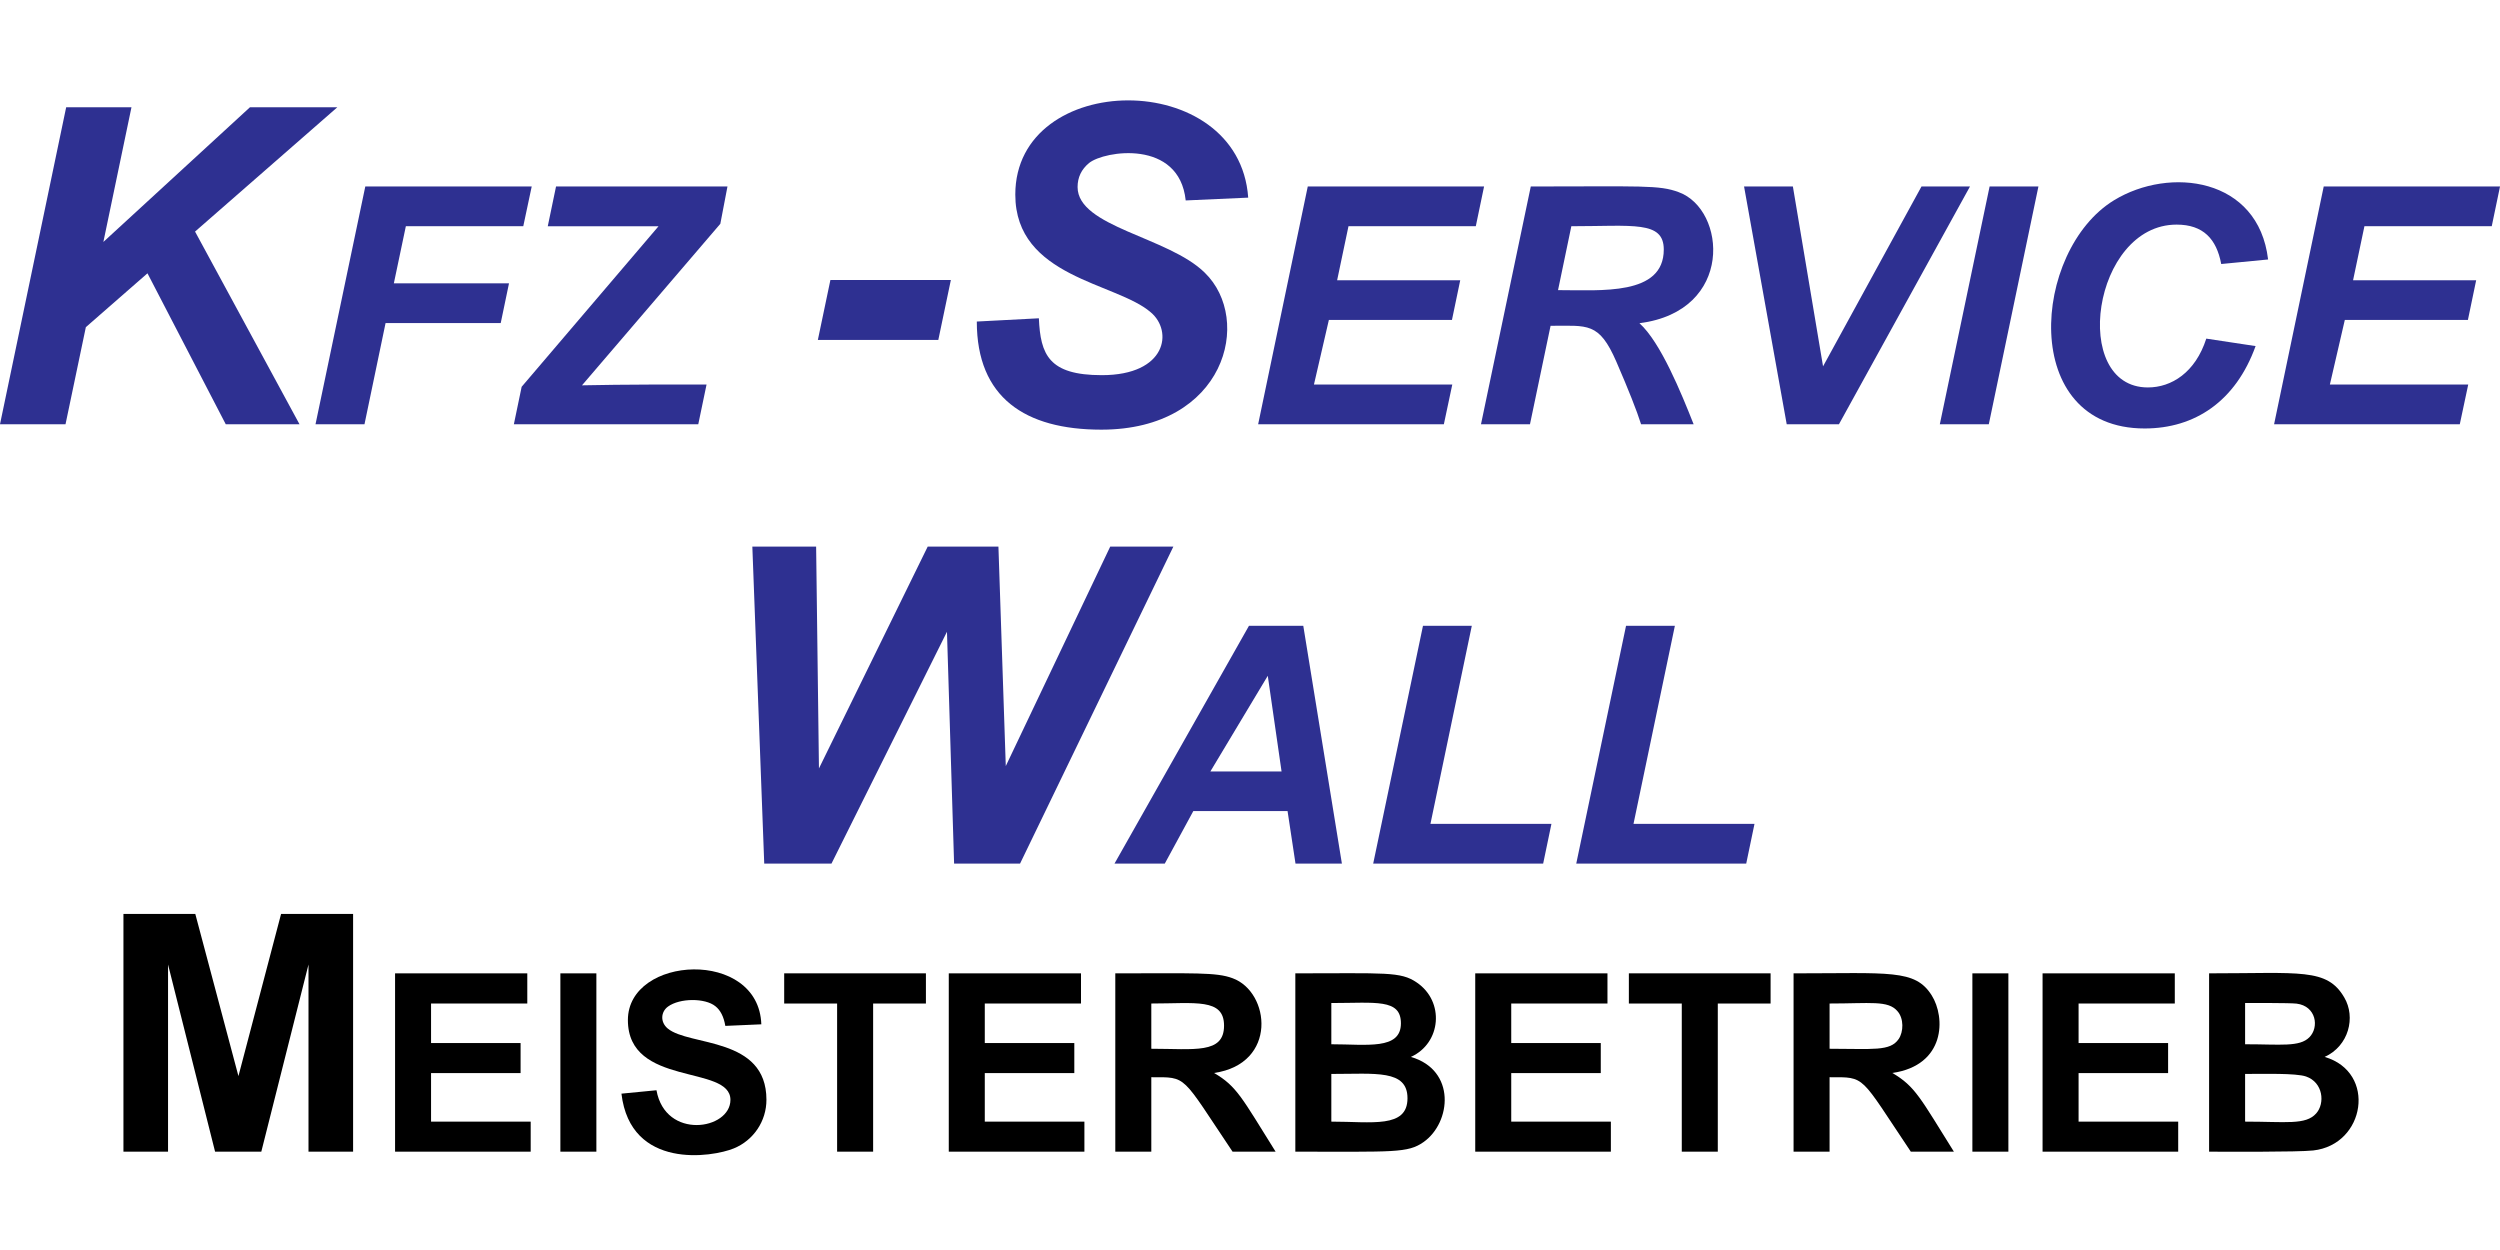
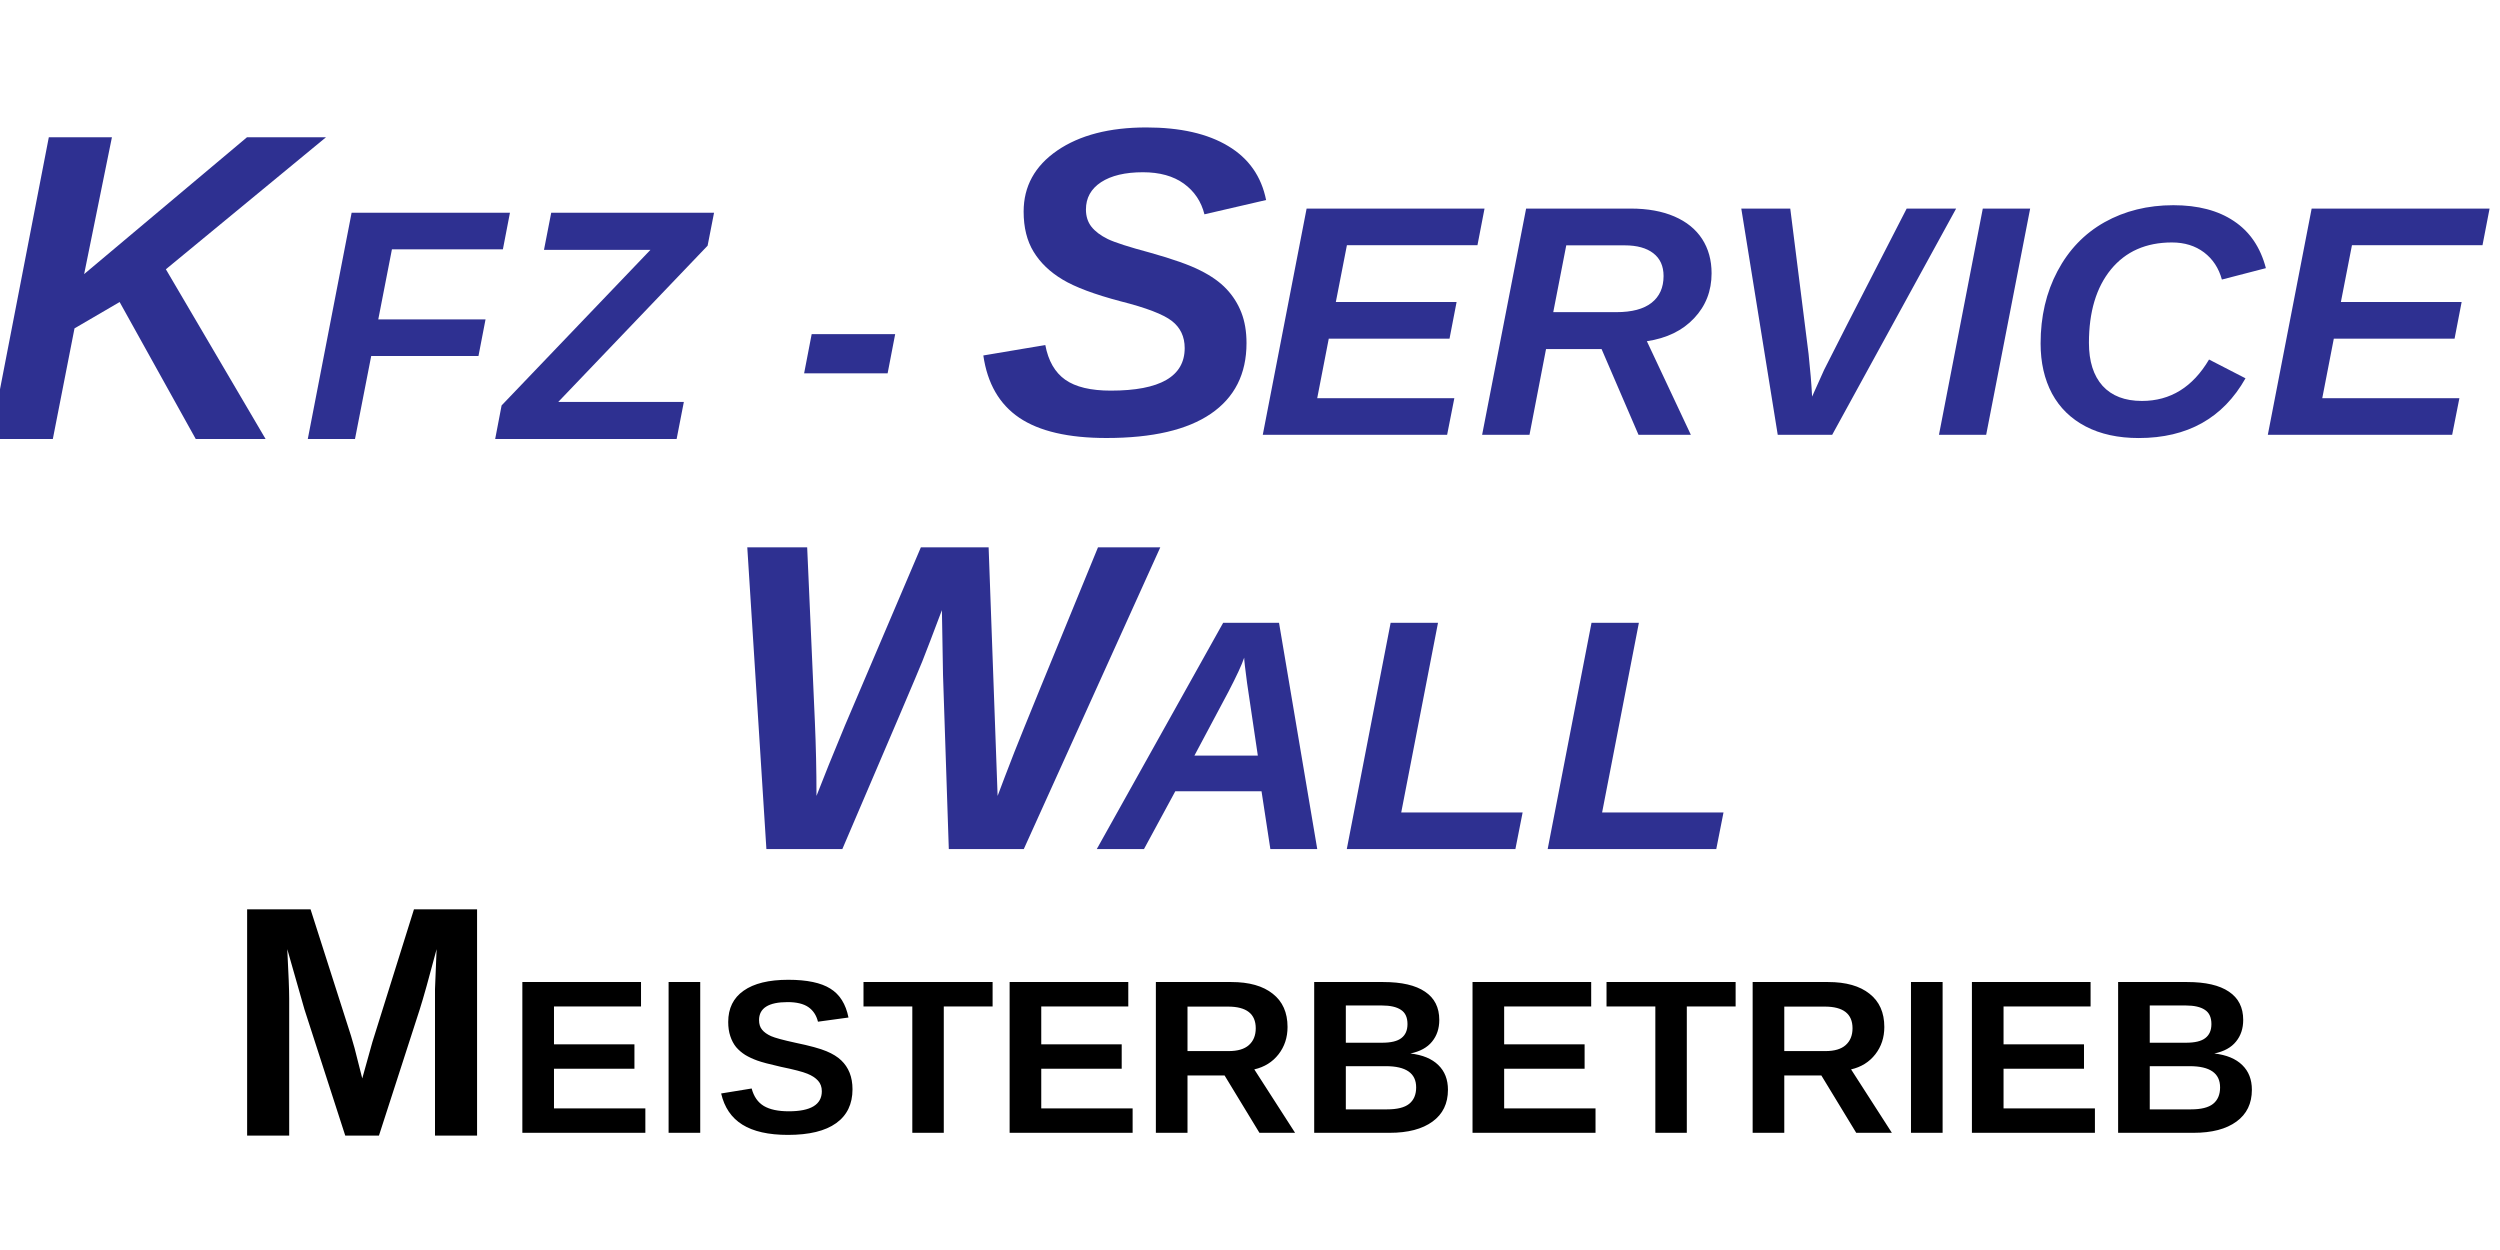
<svg xmlns="http://www.w3.org/2000/svg" id="svg2737" width="200" height="100" viewBox="0 0 200 100">
-   <style>.st0{fill:#2e3091}</style>
+   <style id="style2">.st0{fill:#2e3091}</style>
  <g id="layer1" transform="translate(0 -270.542)">
-     <g id="g51" transform="matrix(.83839 0 0 .83839 .798 46.74)">
-       <g id="text1975">
-         <path id="path4495" class="st0" d="M-.952 307.425l6.315-30.25h6.231L8.912 290.03l13.99-12.855h8.337L17.66 289.04l9.967 18.385H20.59l-7.47-14.403-5.88 5.138-1.94 9.265H-.952z" />
-         <path id="path4497" class="st0" d="M29.155 307.425l4.75-22.688h15.88l-.805 3.792H37.775l-1.145 5.448h10.988l-.79 3.791H35.84l-2.012 9.657h-4.673z" />
-         <path id="path4499" class="st0" d="M48.082 307.425l.743-3.575 13.062-15.32h-10.57l.789-3.793h16.358l-.681 3.56-13.201 15.414c4.068-.09 8.957-.077 11.886-.077l-.79 3.792H48.082z" />
-         <path id="path4501" class="st0" d="M78.286 293.662H89.78l-1.197 5.716H77.089l1.197-5.716z" />
-         <path id="path4503" class="st0" d="M92.256 297.624l5.922-.31c.152 3.464.937 5.427 6.005 5.427 6.197 0 6.816-4.21 4.663-6.004-3.272-2.842-12.917-3.303-12.917-11.226 0-11.906 21.356-12.162 22.224.29l-5.964.268c-.615-5.873-7.779-4.747-9.224-3.57-.729.605-1.093 1.369-1.093 2.29 0 3.817 8.658 4.747 12.133 8.172 4.632 4.496 1.957 14.98-9.863 14.98-7.286 0-11.886-3.06-11.886-10.317z" />
-         <path id="path4505" class="st0" d="M119.102 307.425l4.735-22.688h16.823l-.79 3.792h-12.148l-1.083 5.154h11.746l-.79 3.791H125.85l-1.423 6.16h13.2l-.804 3.791h-17.72z" />
-         <path id="path4507" class="st0" d="M145.04 307.425h-4.674l4.751-22.688c10.53 0 12.252-.159 14.114.542 4.532 1.64 5.341 11.344-3.745 12.505 2.017 1.808 4 6.682 5.17 9.641h-5.015c-.403-1.279-1.192-3.275-2.368-5.989-1.65-3.781-2.72-3.405-6.268-3.405l-1.965 9.394zm2.677-12.798c4.118 0 10.09.545 10.09-3.87 0-2.78-2.94-2.228-8.82-2.228l-1.27 6.098z" />
-         <path id="path4509" class="st0" d="M174.522 307.425h-4.984l-4.07-22.688h4.659l2.878 17.163 9.394-17.163h4.627l-12.504 22.688z" />
-         <path id="path4511" class="st0" d="M184.148 307.425l4.751-22.688h4.658l-4.735 22.688h-4.674z" />
-         <path id="path4513" class="st0" d="M209.575 299.254l4.705.712c-1.904 5.283-5.81 7.862-10.586 7.862-12.038 0-10.758-16.988-2.925-21.775 5.309-3.244 13.777-2.185 14.703 5.649l-4.473.433c-.449-2.392-1.715-3.76-4.256-3.76-8.033 0-10.185 15.538-2.74 15.538 2.243 0 4.527-1.414 5.572-4.659z" />
-         <path id="path4515" class="st0" d="M216.044 307.425l4.736-22.688h16.822l-.789 3.792h-12.149l-1.083 5.154h11.746l-.789 3.791h-11.746l-1.424 6.16h13.201l-.805 3.791h-17.72z" />
-         <path id="path4517" class="st0" d="M96.383 349.347h-6.294l-.68-22.12-11.02 22.12h-6.417l-1.135-30.25h6.087l.269 21.171 10.379-21.171h6.747l.702 20.944 9.967-20.944h6.025l-14.63 30.25z" />
-         <path id="path4519" class="st0" d="M121.908 344.333h-8.991l-2.724 5.014h-4.798l12.83-22.688h5.184l3.684 22.688h-4.427l-.758-5.014zm-.572-3.776l-1.316-9.13-5.478 9.13h6.794z" />
-         <path id="path4521" class="st0" d="M130.08 349.347l4.75-22.688h4.659l-3.946 18.897h11.545l-.79 3.791H130.08z" />
-         <path id="path4523" class="st0" d="M149.456 349.347l4.75-22.688h4.66l-3.947 18.897h11.545l-.79 3.791h-16.218z" />
-       </g>
-       <g id="text1991">
-         <path id="path4526" d="M10.827 376.836v-22.688h6.856l4.117 15.477 4.07-15.477h6.871v22.688h-4.256v-17.859l-4.503 17.86h-4.41l-4.489-17.86v17.86h-4.256z" />
-         <path id="path4528" d="M36.746 376.836v-17.015h12.617v2.878H40.18v3.772h8.543v2.867h-8.543v4.632h9.507v2.866H36.746z" />
-         <path id="path4530" d="M52.52 376.836v-17.015h3.435v17.015H52.52z" />
-         <path id="path4532" d="M58.347 371.3l3.342-.325c.855 4.768 7.058 3.781 7.058.917 0-3.393-9.785-1.197-9.785-7.614 0-6.181 12.481-6.846 12.733.406l-3.436.15c-.147-.874-.464-1.5-.952-1.88-.978-.789-3.383-.787-4.515.035-.692.5-.76 1.48-.035 2.09 2.05 1.72 9.425.756 9.425 6.801a5.007 5.007 0 0 1-3.11 4.643c-2.034.842-9.864 2.081-10.725-5.223z" />
-         <path id="path4534" d="M78.926 376.836V362.7h-5.05v-2.879H87.4v2.879h-5.037v14.137h-3.436z" />
-         <path id="path4536" d="M89.581 376.836v-17.015h12.617v2.878h-9.181v3.772h8.543v2.867h-8.543v4.632h9.506v2.866H89.581z" />
-         <path id="path4538" d="M105.471 376.836v-17.015c7.497 0 9.64-.12 11.19.464 3.585 1.307 4.327 8.158-1.765 9.042 2.178 1.27 2.659 2.373 5.873 7.51h-4.108c-4.953-7.382-4.284-7.104-7.754-7.104v7.104h-3.436zm3.436-9.82c4.1 0 6.941.525 6.941-2.205 0-2.642-2.734-2.112-6.941-2.112v4.318z" />
-         <path id="path4540" d="M122.65 359.82c8.604 0 10.044-.186 11.584.871 2.68 1.814 2.35 5.787-.558 7.104 4.332 1.26 3.855 6.261 1.208 8.125-1.513 1.059-2.803.917-12.234.917V359.82zm3.435 2.833v3.934c3.377 0 6.64.568 6.64-1.996 0-2.377-2.41-1.94-6.64-1.938zm0 6.766v4.55c3.866 0 7.267.664 7.267-2.228 0-2.76-3.047-2.321-7.267-2.322z" />
-         <path id="path4542" d="M139.817 376.836v-17.015h12.617v2.878h-9.182v3.772h8.543v2.867h-8.543v4.632h9.507v2.866h-12.942z" />
-         <path id="path4544" d="M159.525 376.836V362.7h-5.049v-2.879H168v2.879h-5.038v14.137h-3.436z" />
-         <path id="path4546" d="M170.192 376.836v-17.015c9.166 0 11.587-.416 13.174 2.089 1.342 2.116 1.332 6.68-3.749 7.417 2.19 1.277 2.684 2.413 5.874 7.51h-4.11c-4.936-7.359-4.259-7.104-7.753-7.104v7.104h-3.436zm3.436-9.82c4.15 0 5.78.265 6.593-.928.471-.691.505-1.959-.116-2.658-.896-1.056-2.586-.731-6.477-.731v4.318z" />
-         <path id="path4548" d="M187.255 376.836v-17.015h3.435v17.015h-3.435z" />
-         <path id="path4550" d="M193.952 376.836v-17.015h12.617v2.878h-9.181v3.772h8.543v2.867h-8.543v4.632h9.506v2.866h-12.942z" />
-         <path id="path4552" d="M209.842 359.82c8.708 0 11.244-.527 12.896 2.299 1.117 1.887.435 4.633-1.87 5.676 4.993 1.453 3.888 8.377-1.09 8.926-1.528.165-8.313.116-9.936.116V359.82zm3.436 2.833v3.934c3.398 0 5.185.282 6.128-.661.967-.967.656-2.988-1.218-3.216-.683-.078-4.22-.058-4.91-.057zm0 6.766v4.55c3.884 0 5.778.346 6.778-.777.87-.973.669-2.967-.963-3.529-.959-.335-4.121-.243-5.815-.244z" />
-       </g>
+     <g id="g4671" transform="matrix(.82215 0 0 .82215 31.9 -102.243)" stroke-width="1.216" font-weight="400" font-size="13.75" letter-spacing="0" word-spacing="0">
+       <text id="text4828-9" y="496.145" x="-40.488" style="line-height:125%;-inkscape-font-specification:sans-serif" font-family="sans-serif" fill="#2e3091">
+         <tspan style="-inkscape-font-specification:'Arial Bold Italic'" y="496.145" x="-40.488" id="tspan4826-0" font-style="italic" font-weight="700" font-size="32" font-family="Arial">
+           <tspan id="tspan4830-7" font-size="42.667">K</tspan>
+         </tspan>
+       </text>
+       <text id="text4828-8" y="496.145" x="-9.416" style="line-height:125%;-inkscape-font-specification:sans-serif" font-family="sans-serif" fill="#2e3091">
+         <tspan style="-inkscape-font-specification:'Arial Bold Italic'" y="496.145" x="-9.416" id="tspan4826-9" font-style="italic" font-weight="700" font-size="32" font-family="Arial">FZ -</tspan>
+       </text>
+       <text id="text4828-0" y="495.625" x="56.369" style="line-height:125%;-inkscape-font-specification:sans-serif" font-family="sans-serif" fill="#2e3091">
+         <tspan style="-inkscape-font-specification:'Arial Bold Italic'" y="495.625" x="56.369" id="tspan4826-1" font-style="italic" font-weight="700" font-size="32" font-family="Arial">
+           <tspan id="tspan4834-8" font-size="42.667">S</tspan>
+         </tspan>
+       </text>
+       <text id="text4828-00" y="495.739" x="83.512" style="line-height:125%;-inkscape-font-specification:sans-serif" font-family="sans-serif" fill="#2e3091">
+         <tspan style="-inkscape-font-specification:'Arial Bold Italic'" y="495.739" x="83.512" id="tspan4826-7" font-style="italic" font-weight="700" font-size="32" font-family="Arial">ERVICE</tspan>
+       </text>
+       <text id="text4828-84" y="536.046" x="30.791" style="line-height:125%;-inkscape-font-specification:sans-serif" font-family="sans-serif" fill="#2e3091">
+         <tspan style="-inkscape-font-specification:'Arial Bold Italic'" y="536.046" x="30.791" id="tspan4826-3" font-style="italic" font-weight="700" font-size="32" font-family="Arial">
+           <tspan id="tspan4836-9" font-size="42.667">W</tspan>
+         </tspan>
+       </text>
+       <text id="text4828-2" y="536.046" x="68.577" style="line-height:125%;-inkscape-font-specification:sans-serif" font-family="sans-serif" fill="#2e3091">
+         <tspan style="-inkscape-font-specification:'Arial Bold Italic'" y="536.046" x="68.577" id="tspan4826-5" font-style="italic" font-weight="700" font-size="32" font-family="Arial">ALL</tspan>
+       </text>
+       <text id="text4840" y="563.657" x="10.606" style="line-height:125%;-inkscape-font-specification:Arial" font-family="Arial">
+         <tspan style="-inkscape-font-specification:'Arial Bold'" y="563.657" x="10.606" id="tspan4838" font-weight="700" font-size="21.333">EISTERBETRIEB</tspan>
+       </text>
+       <text id="text4840-0" y="563.927" x="-16.894" style="line-height:125%;-inkscape-font-specification:Arial" font-family="Arial">
+         <tspan style="-inkscape-font-specification:'Arial Bold'" y="563.927" x="-16.894" id="tspan4838-4" font-weight="700" font-size="21.333">
+           <tspan id="tspan4842-4" font-size="32">M</tspan>
+         </tspan>
+       </text>
    </g>
  </g>
</svg>
